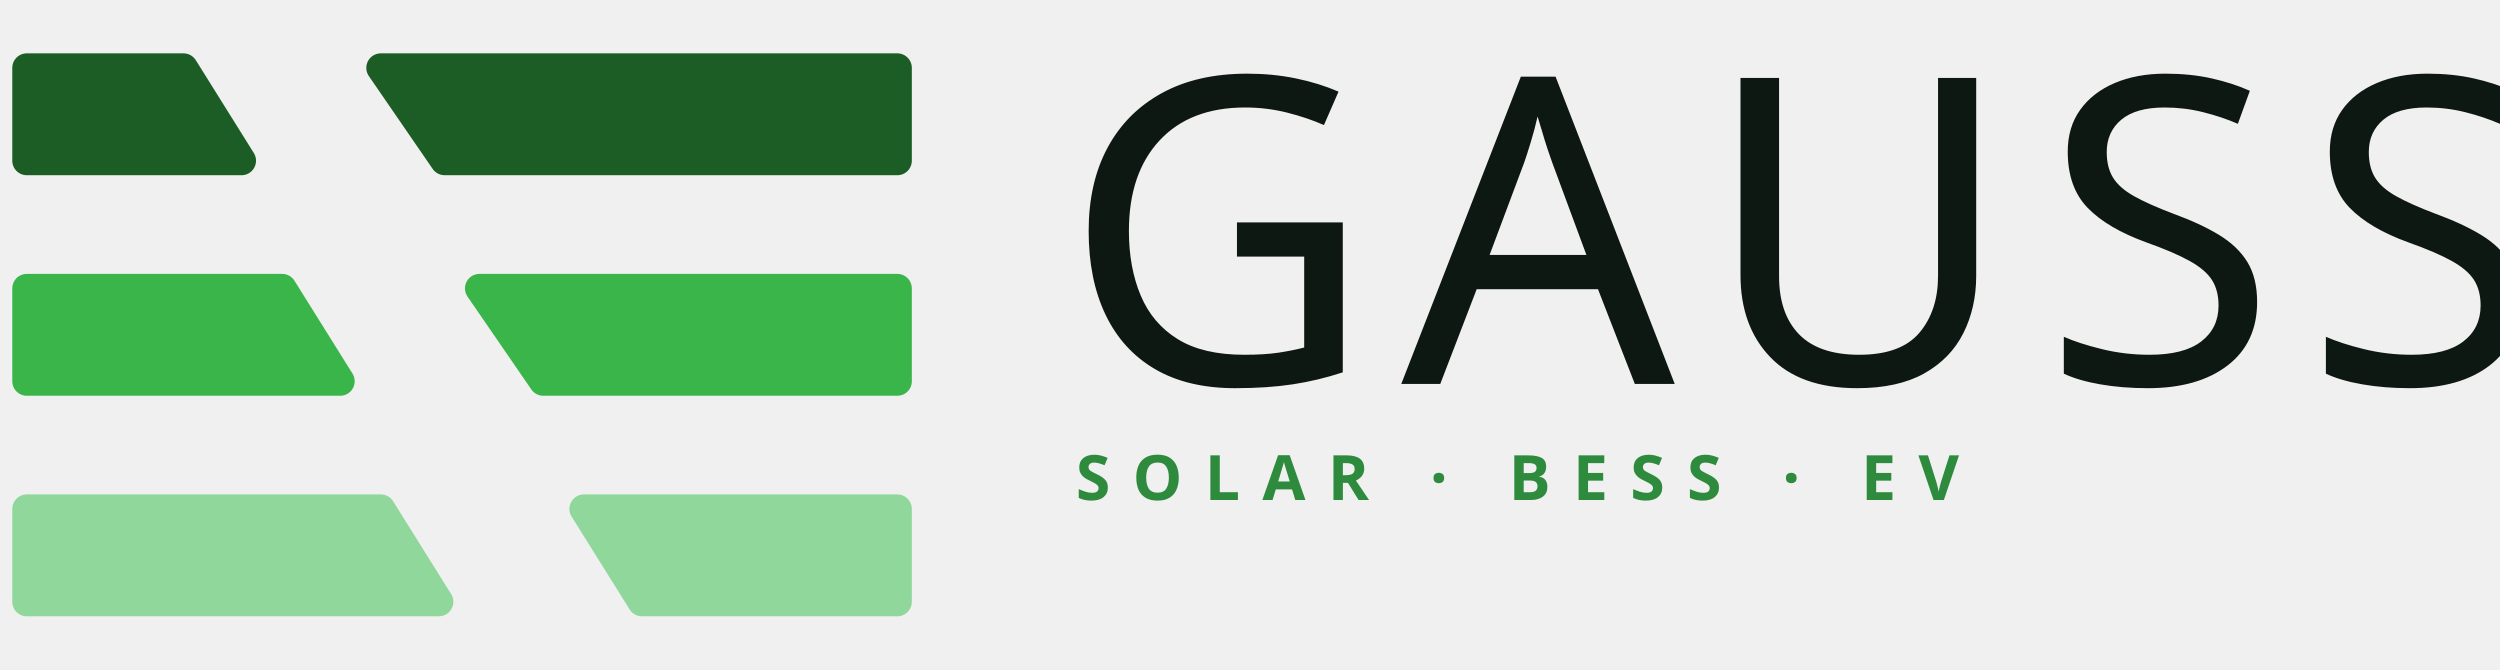
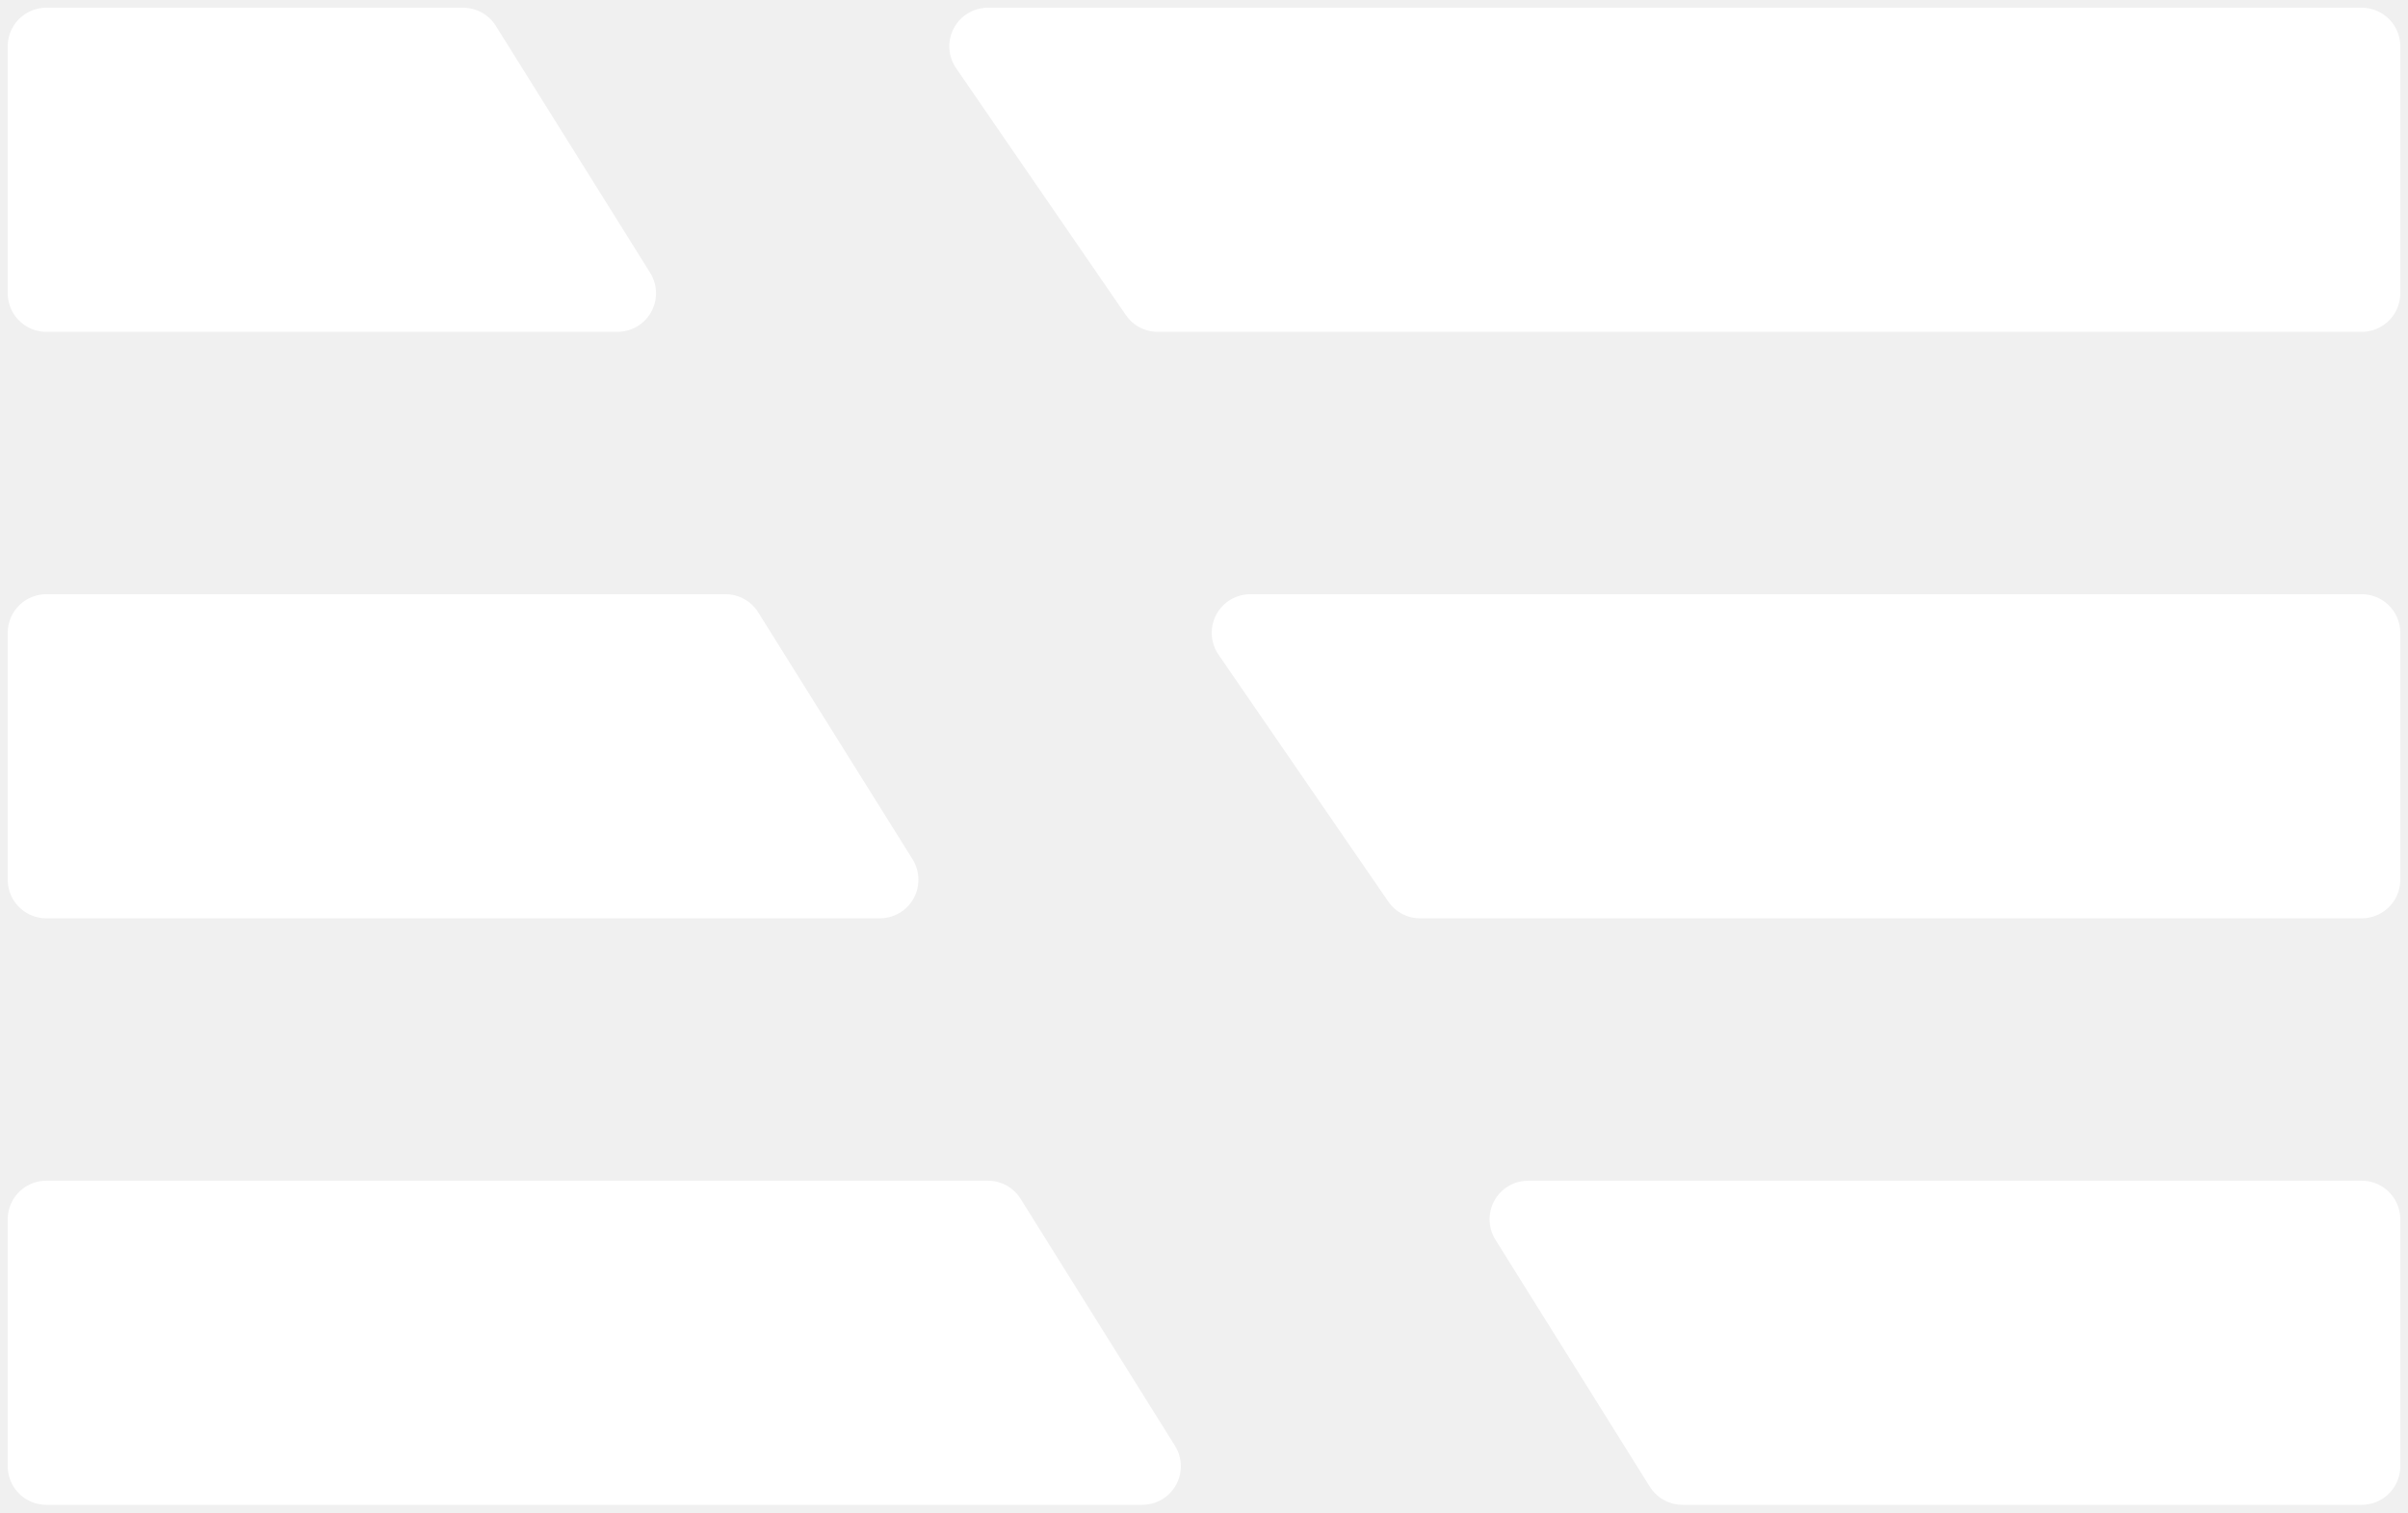
- <svg xmlns="http://www.w3.org/2000/svg" viewBox="0 0 560 150" role="img" aria-label="Gauss Energia">
-   <g transform="translate(6,15.2) scale(1.3)">
-     <polygon points="0,0 27,0 37,16 0,16" fill="#1B5D24" stroke="#1B5D24" stroke-width="5" stroke-linejoin="round" />
-     <polygon points="61,0 150,0 150,16 72,16" fill="#1B5D24" stroke="#1B5D24" stroke-width="5" stroke-linejoin="round" />
-     <polygon points="0,38 44,38 54,54 0,54" fill="#39B54A" stroke="#39B54A" stroke-width="5" stroke-linejoin="round" />
-     <polygon points="78,38 150,38 150,54 89,54" fill="#39B54A" stroke="#39B54A" stroke-width="5" stroke-linejoin="round" />
-     <polygon points="0,76 61,76 71,92 0,92" fill="#8FD79A" stroke="#8FD79A" stroke-width="5" stroke-linejoin="round" />
-     <polygon points="96,76 150,76 150,92 106,92" fill="#8FD79A" stroke="#8FD79A" stroke-width="5" stroke-linejoin="round" />
-   </g>
-   <g transform="translate(238,0)">
-     <text x="0" y="86" font-family="'Bebas Neue', Impact, sans-serif" font-size="96" letter-spacing="6" fill="#0E1812">GAUSS</text>
-     <text x="3" y="112" font-family="'Sora', system-ui, sans-serif" font-size="14" font-weight="600" letter-spacing="5" fill="#2E8B3D">SOLAR · BESS · EV</text>
-   </g>
+ <svg xmlns="http://www.w3.org/2000/svg" viewBox="-3 -3 156 98" role="img" aria-label="Gauss mark">
+   <polygon points="0,0 27,0 37,16 0,16" fill="#FFFFFF" stroke="#FFFFFF" stroke-width="5" stroke-linejoin="round" />
+   <polygon points="61,0 150,0 150,16 72,16" fill="#FFFFFF" stroke="#FFFFFF" stroke-width="5" stroke-linejoin="round" />
+   <polygon points="0,38 44,38 54,54 0,54" fill="#FFFFFF" stroke="#FFFFFF" stroke-width="5" stroke-linejoin="round" />
+   <polygon points="78,38 150,38 150,54 89,54" fill="#FFFFFF" stroke="#FFFFFF" stroke-width="5" stroke-linejoin="round" />
+   <polygon points="0,76 61,76 71,92 0,92" fill="#FFFFFF" stroke="#FFFFFF" stroke-width="5" stroke-linejoin="round" />
+   <polygon points="96,76 150,76 150,92 106,92" fill="#FFFFFF" stroke="#FFFFFF" stroke-width="5" stroke-linejoin="round" />
</svg>
